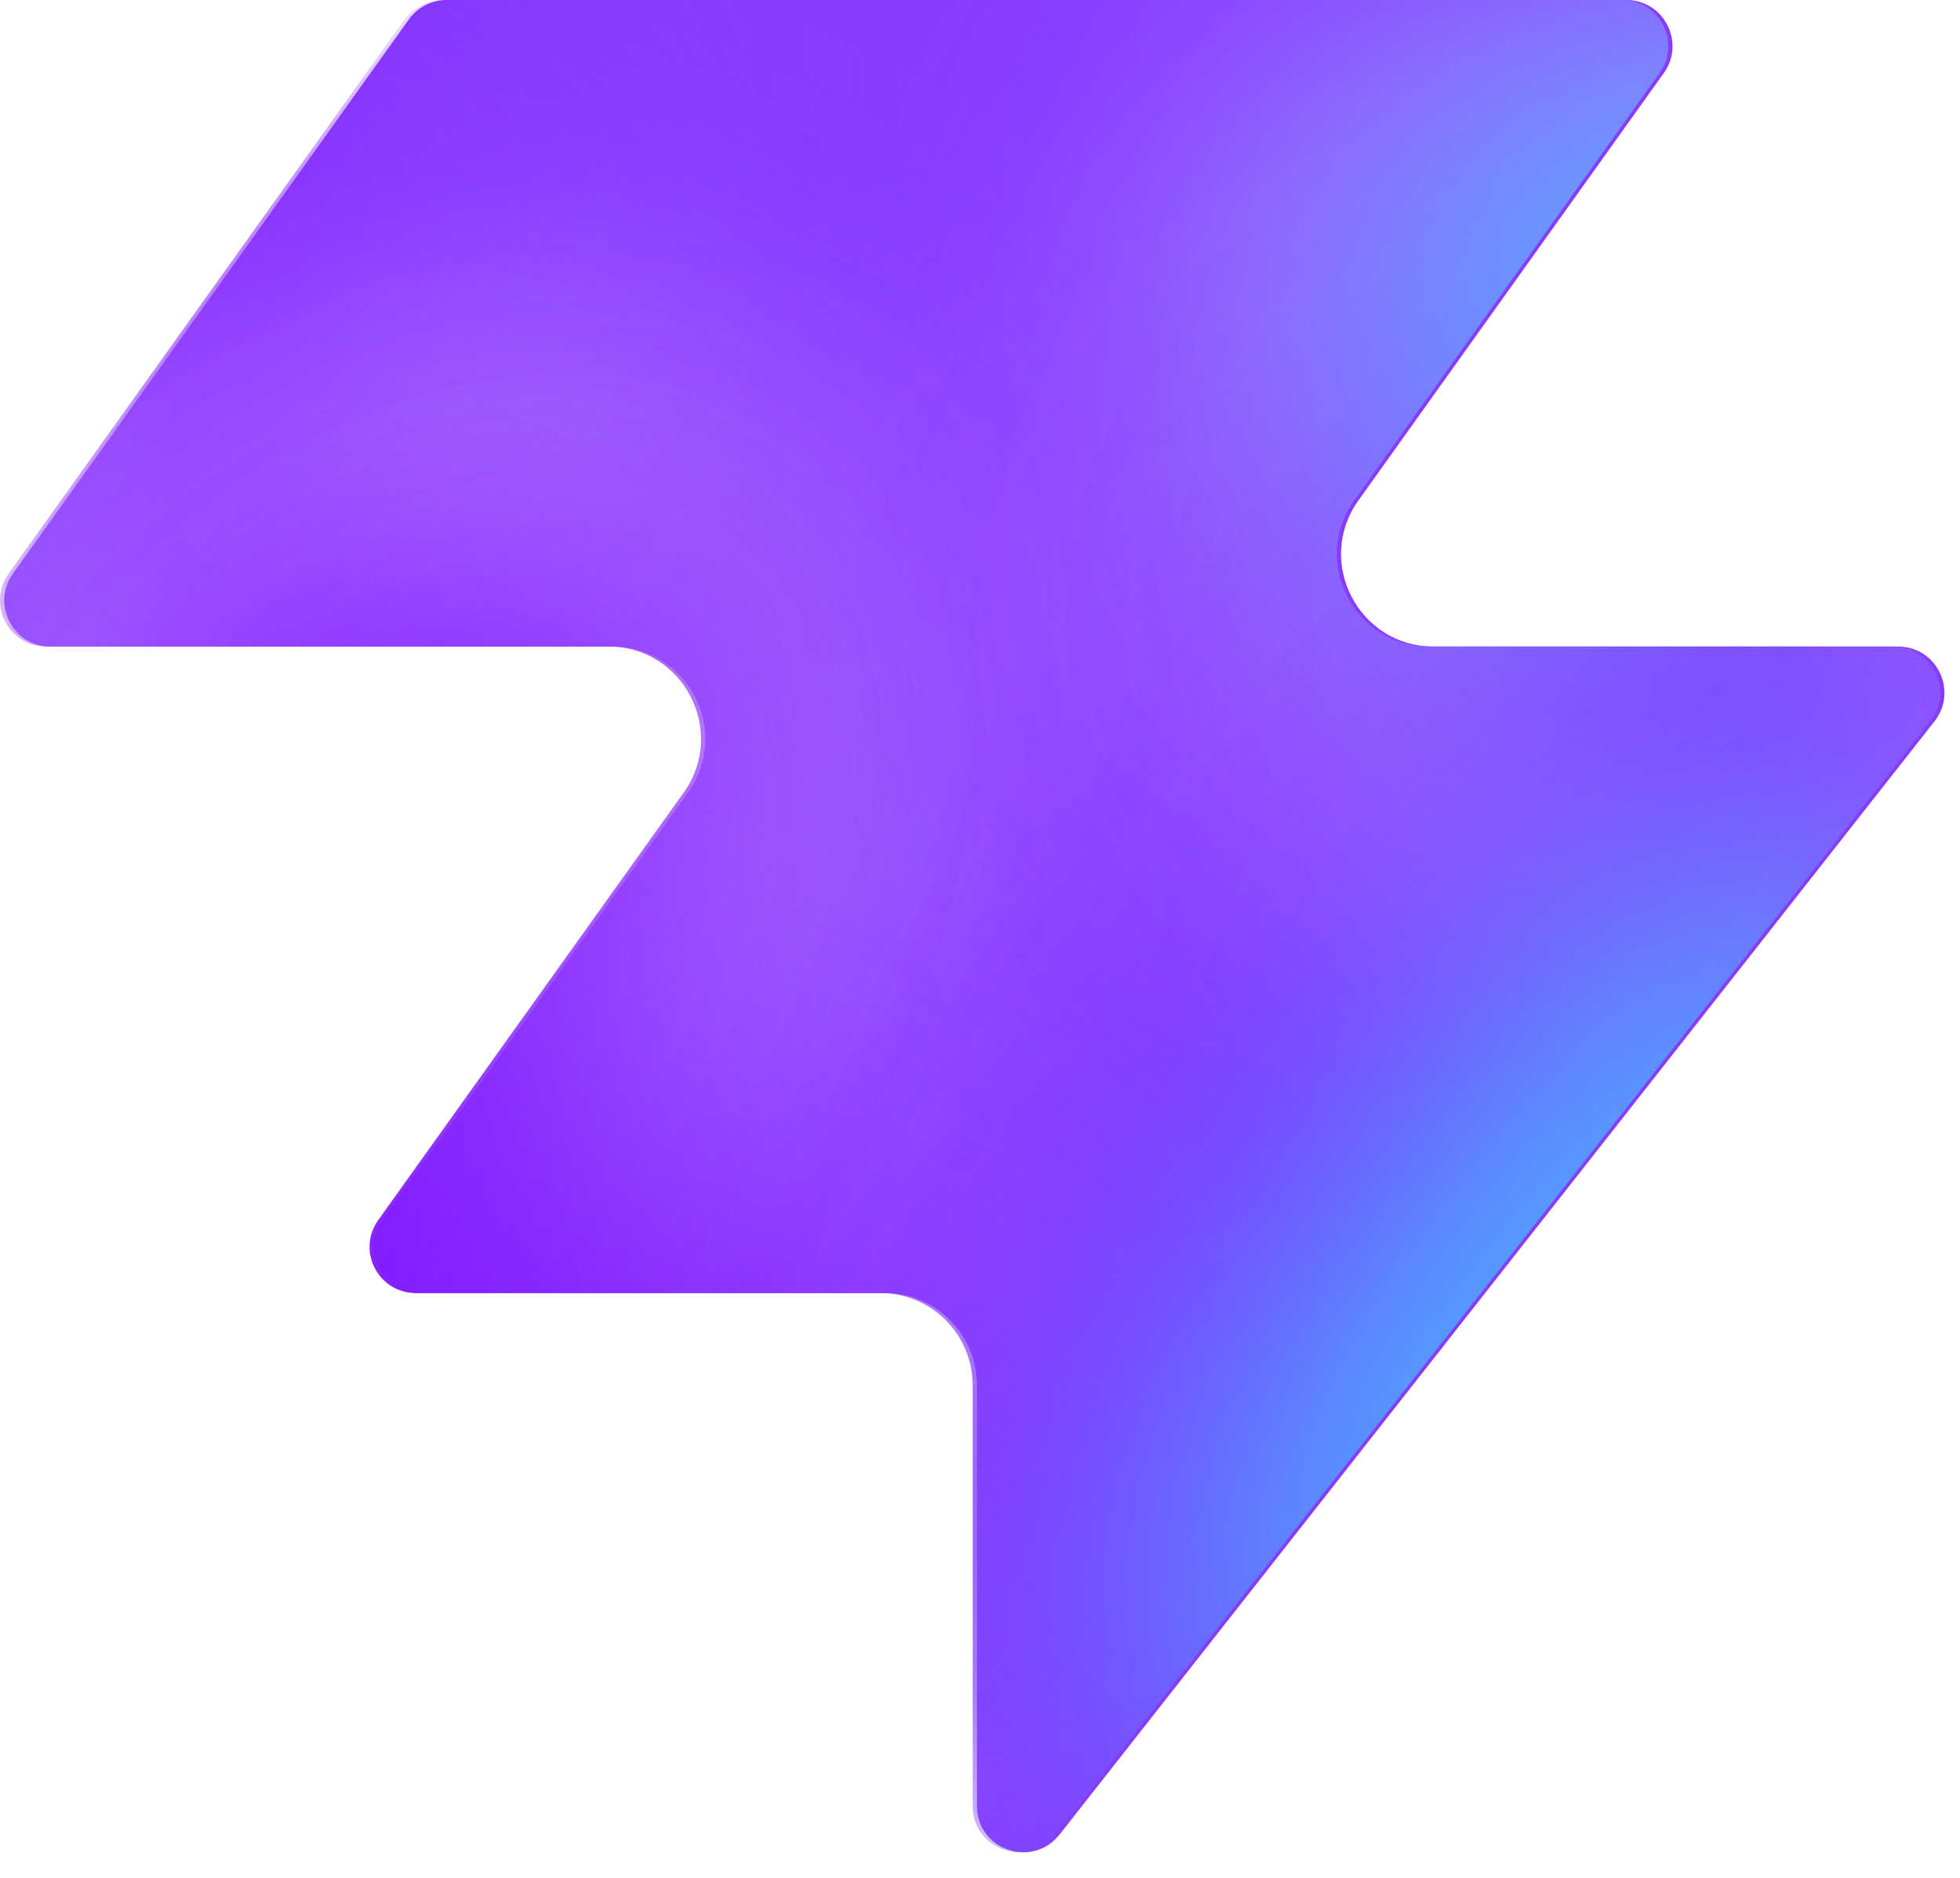
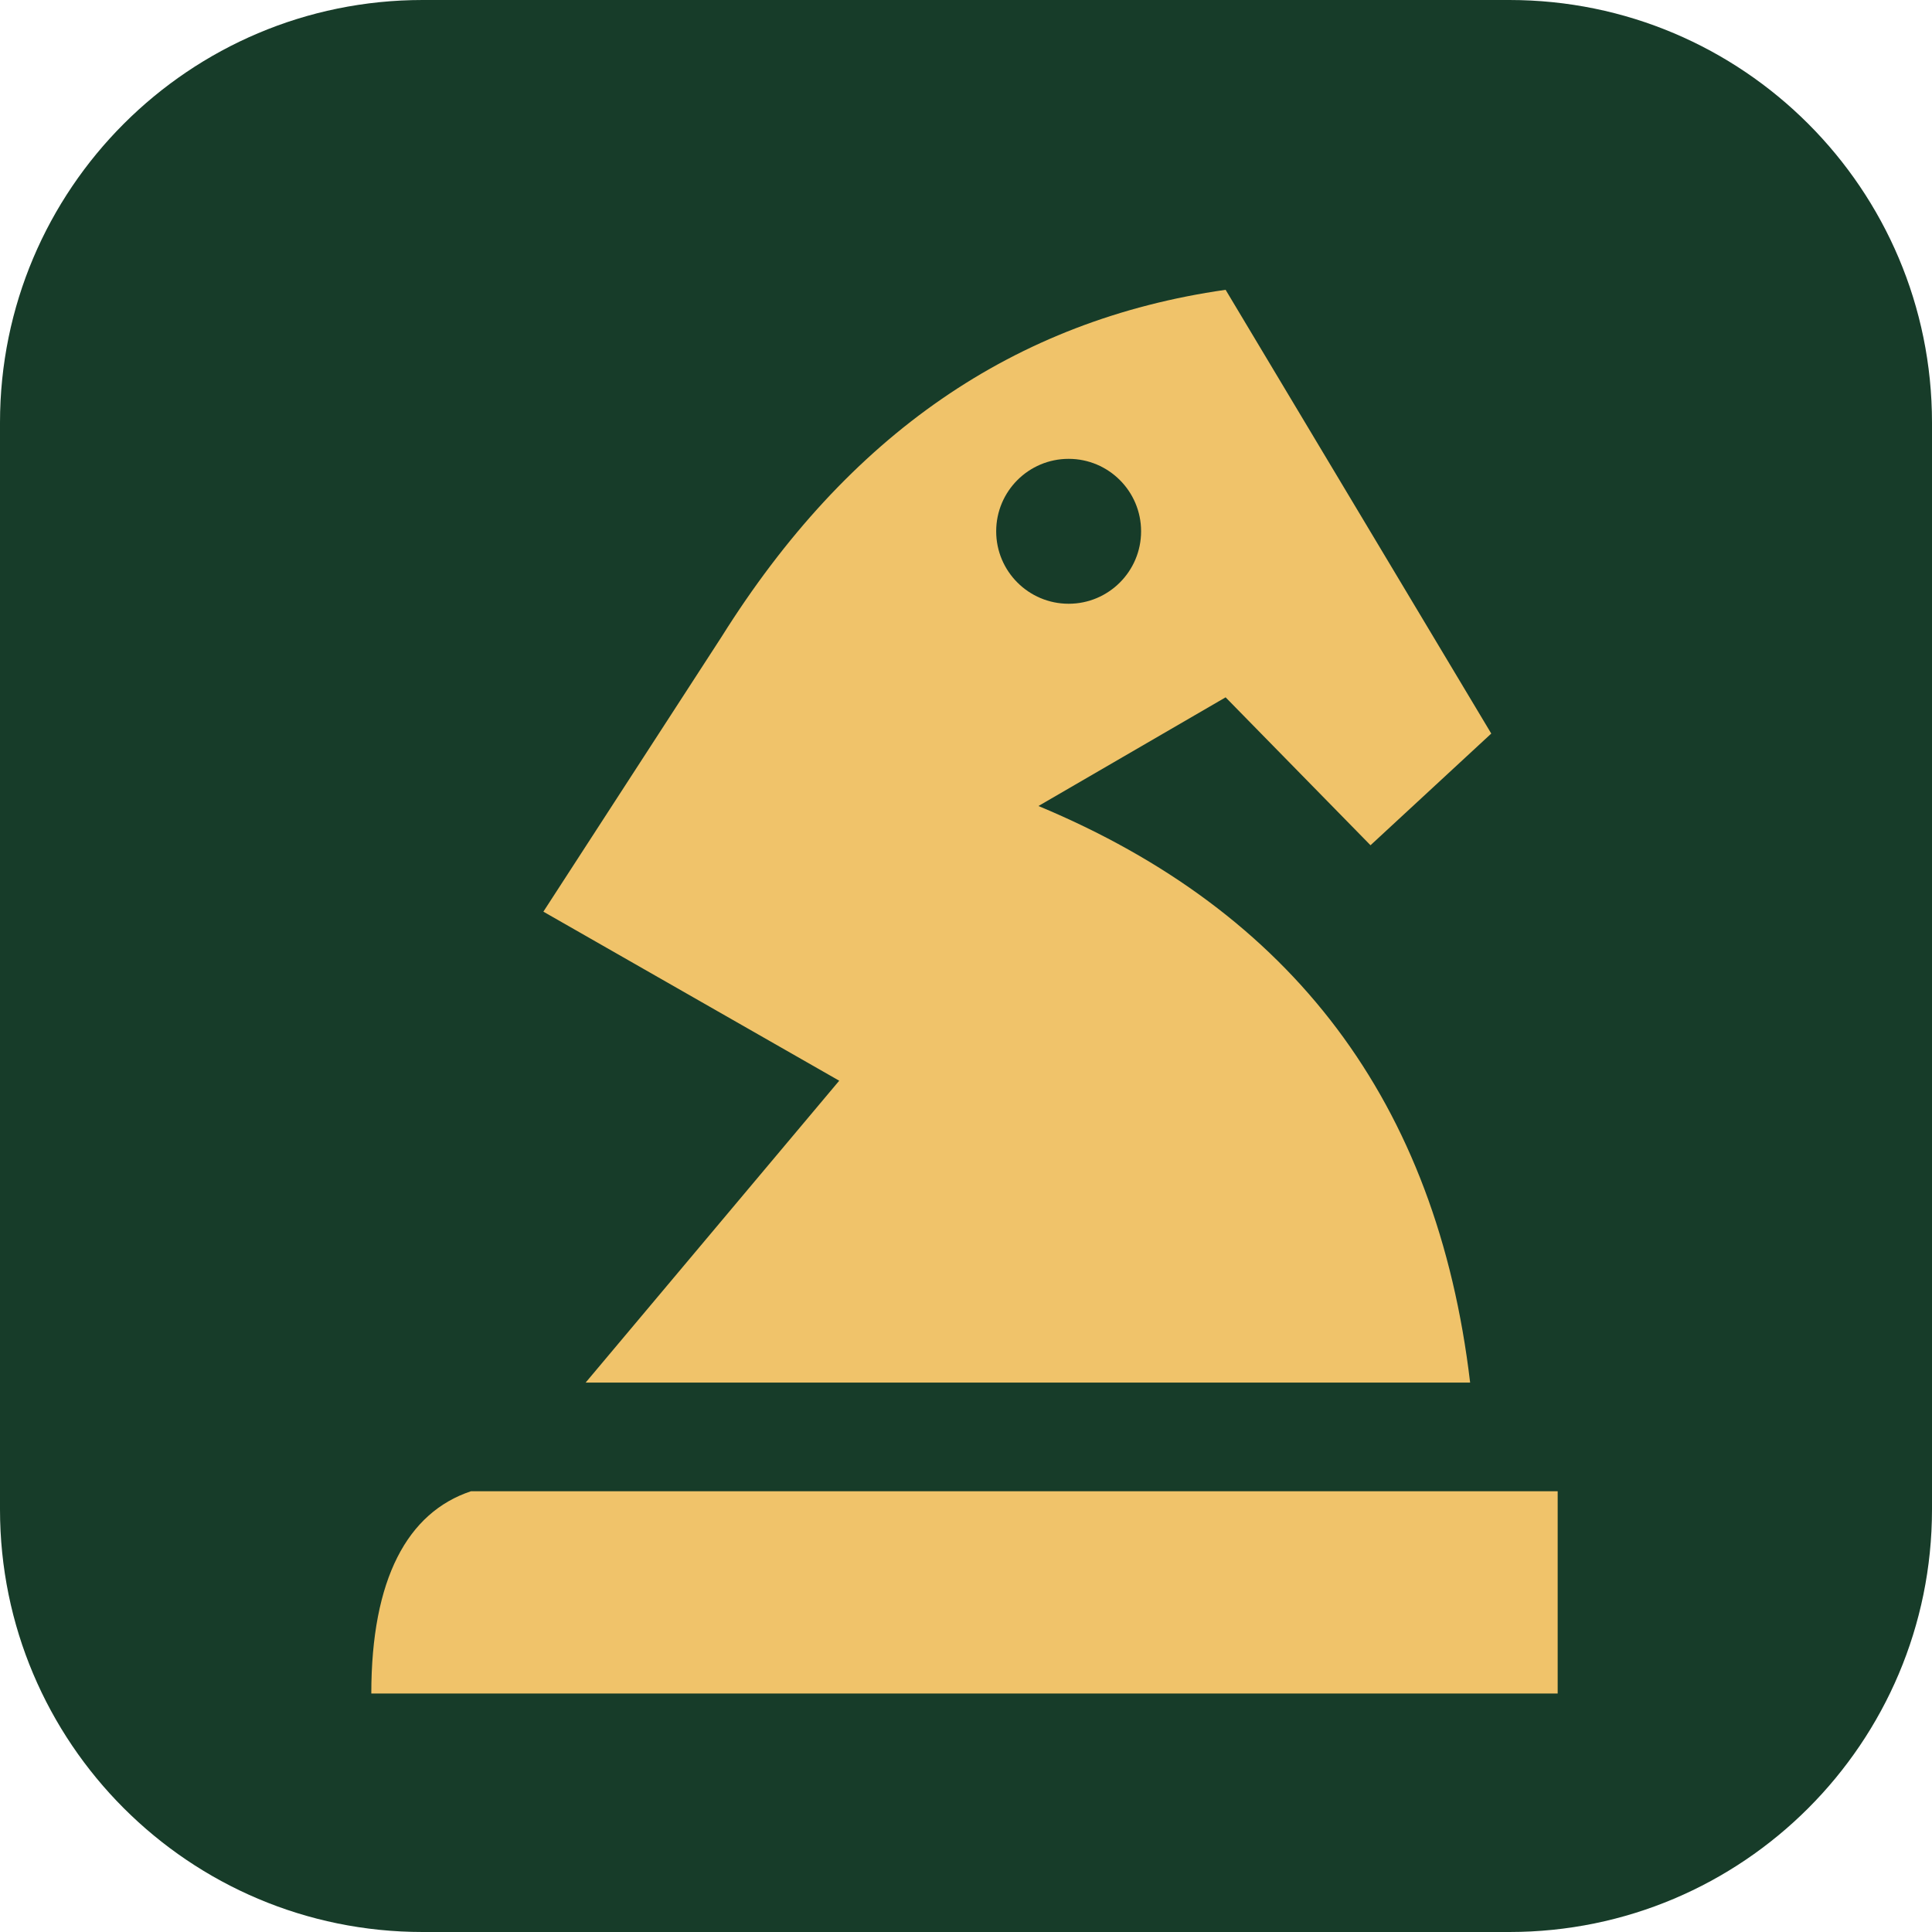
- <svg xmlns="http://www.w3.org/2000/svg" width="48" height="46" fill="none" viewBox="0 0 48 46">
-   <path fill="#863bff" d="M25.946 44.938c-.664.845-2.021.375-2.021-.698V33.937a2.26 2.26 0 0 0-2.262-2.262H10.287c-.92 0-1.456-1.04-.92-1.788l7.48-10.471c1.07-1.497 0-3.578-1.842-3.578H1.237c-.92 0-1.456-1.04-.92-1.788L10.013.474c.214-.297.556-.474.92-.474h28.894c.92 0 1.456 1.04.92 1.788l-7.48 10.471c-1.07 1.498 0 3.579 1.842 3.579h11.377c.943 0 1.473 1.088.89 1.83L25.947 44.94z" style="fill:#863bff;fill:color(display-p3 .525 .23 1);fill-opacity:1" />
-   <mask id="a" width="48" height="46" x="0" y="0" maskUnits="userSpaceOnUse" style="mask-type:alpha">
-     <path fill="#000" d="M25.842 44.938c-.664.844-2.021.375-2.021-.698V33.937a2.26 2.26 0 0 0-2.262-2.262H10.183c-.92 0-1.456-1.04-.92-1.788l7.48-10.471c1.07-1.498 0-3.579-1.842-3.579H1.133c-.92 0-1.456-1.04-.92-1.787L9.91.473c.214-.297.556-.474.92-.474h28.894c.92 0 1.456 1.04.92 1.788l-7.48 10.471c-1.07 1.498 0 3.578 1.842 3.578h11.377c.943 0 1.473 1.088.89 1.832L25.843 44.94z" style="fill:#000;fill-opacity:1" />
-   </mask>
-   <g mask="url(#a)">
-     <g filter="url(#b)">
-       <ellipse cx="5.508" cy="14.704" fill="#ede6ff" rx="5.508" ry="14.704" style="fill:#ede6ff;fill:color(display-p3 .927 .903 1);fill-opacity:1" transform="matrix(.00324 1 1 -.00324 -4.47 31.516)" />
-     </g>
-     <g filter="url(#c)">
-       <ellipse cx="10.399" cy="29.851" fill="#ede6ff" rx="10.399" ry="29.851" style="fill:#ede6ff;fill:color(display-p3 .927 .903 1);fill-opacity:1" transform="matrix(.00324 1 1 -.00324 -39.328 7.883)" />
-     </g>
-     <g filter="url(#d)">
-       <ellipse cx="5.508" cy="30.487" fill="#7e14ff" rx="5.508" ry="30.487" style="fill:#7e14ff;fill:color(display-p3 .492 .077 1);fill-opacity:1" transform="rotate(89.814 -25.913 -14.639)scale(1 -1)" />
-     </g>
-     <g filter="url(#e)">
-       <ellipse cx="5.508" cy="30.599" fill="#7e14ff" rx="5.508" ry="30.599" style="fill:#7e14ff;fill:color(display-p3 .492 .077 1);fill-opacity:1" transform="rotate(89.814 -32.644 -3.334)scale(1 -1)" />
-     </g>
-     <g filter="url(#f)">
-       <ellipse cx="5.508" cy="30.599" fill="#7e14ff" rx="5.508" ry="30.599" style="fill:#7e14ff;fill:color(display-p3 .492 .077 1);fill-opacity:1" transform="matrix(.00324 1 1 -.00324 -34.34 30.47)" />
-     </g>
-     <g filter="url(#g)">
-       <ellipse cx="14.072" cy="22.078" fill="#ede6ff" rx="14.072" ry="22.078" style="fill:#ede6ff;fill:color(display-p3 .927 .903 1);fill-opacity:1" transform="rotate(93.35 24.506 48.493)scale(-1 1)" />
-     </g>
-     <g filter="url(#h)">
-       <ellipse cx="3.47" cy="21.501" fill="#7e14ff" rx="3.47" ry="21.501" style="fill:#7e14ff;fill:color(display-p3 .492 .077 1);fill-opacity:1" transform="rotate(89.009 28.708 47.59)scale(-1 1)" />
-     </g>
-     <g filter="url(#i)">
-       <ellipse cx="3.47" cy="21.501" fill="#7e14ff" rx="3.47" ry="21.501" style="fill:#7e14ff;fill:color(display-p3 .492 .077 1);fill-opacity:1" transform="rotate(89.009 28.708 47.59)scale(-1 1)" />
-     </g>
-     <g filter="url(#j)">
-       <ellipse cx=".387" cy="8.972" fill="#7e14ff" rx="4.407" ry="29.108" style="fill:#7e14ff;fill:color(display-p3 .492 .077 1);fill-opacity:1" transform="rotate(39.51 .387 8.972)" />
-     </g>
-     <g filter="url(#k)">
-       <ellipse cx="47.523" cy="-6.092" fill="#7e14ff" rx="4.407" ry="29.108" style="fill:#7e14ff;fill:color(display-p3 .492 .077 1);fill-opacity:1" transform="rotate(37.892 47.523 -6.092)" />
-     </g>
-     <g filter="url(#l)">
-       <ellipse cx="41.412" cy="6.333" fill="#47bfff" rx="5.971" ry="9.665" style="fill:#47bfff;fill:color(display-p3 .28 .748 1);fill-opacity:1" transform="rotate(37.892 41.412 6.333)" />
-     </g>
-     <g filter="url(#m)">
-       <ellipse cx="-1.879" cy="38.332" fill="#7e14ff" rx="4.407" ry="29.108" style="fill:#7e14ff;fill:color(display-p3 .492 .077 1);fill-opacity:1" transform="rotate(37.892 -1.88 38.332)" />
-     </g>
-     <g filter="url(#n)">
-       <ellipse cx="-1.879" cy="38.332" fill="#7e14ff" rx="4.407" ry="29.108" style="fill:#7e14ff;fill:color(display-p3 .492 .077 1);fill-opacity:1" transform="rotate(37.892 -1.88 38.332)" />
-     </g>
-     <g filter="url(#o)">
-       <ellipse cx="35.651" cy="29.907" fill="#7e14ff" rx="4.407" ry="29.108" style="fill:#7e14ff;fill:color(display-p3 .492 .077 1);fill-opacity:1" transform="rotate(37.892 35.651 29.907)" />
-     </g>
-     <g filter="url(#p)">
-       <ellipse cx="38.418" cy="32.4" fill="#47bfff" rx="5.971" ry="15.297" style="fill:#47bfff;fill:color(display-p3 .28 .748 1);fill-opacity:1" transform="rotate(37.892 38.418 32.4)" />
-     </g>
-   </g>
-   <defs>
-     <filter id="b" width="60.045" height="41.654" x="-19.77" y="16.149" color-interpolation-filters="sRGB" filterUnits="userSpaceOnUse">
-       <feFlood flood-opacity="0" result="BackgroundImageFix" />
-       <feBlend in="SourceGraphic" in2="BackgroundImageFix" result="shape" />
-       <feGaussianBlur result="effect1_foregroundBlur_2002_17158" stdDeviation="7.659" />
-     </filter>
-     <filter id="c" width="90.34" height="51.437" x="-54.613" y="-7.533" color-interpolation-filters="sRGB" filterUnits="userSpaceOnUse">
-       <feFlood flood-opacity="0" result="BackgroundImageFix" />
-       <feBlend in="SourceGraphic" in2="BackgroundImageFix" result="shape" />
-       <feGaussianBlur result="effect1_foregroundBlur_2002_17158" stdDeviation="7.659" />
-     </filter>
-     <filter id="d" width="79.355" height="29.4" x="-49.64" y="2.03" color-interpolation-filters="sRGB" filterUnits="userSpaceOnUse">
-       <feFlood flood-opacity="0" result="BackgroundImageFix" />
-       <feBlend in="SourceGraphic" in2="BackgroundImageFix" result="shape" />
-       <feGaussianBlur result="effect1_foregroundBlur_2002_17158" stdDeviation="4.596" />
-     </filter>
-     <filter id="e" width="79.579" height="29.4" x="-45.045" y="20.029" color-interpolation-filters="sRGB" filterUnits="userSpaceOnUse">
-       <feFlood flood-opacity="0" result="BackgroundImageFix" />
-       <feBlend in="SourceGraphic" in2="BackgroundImageFix" result="shape" />
-       <feGaussianBlur result="effect1_foregroundBlur_2002_17158" stdDeviation="4.596" />
-     </filter>
-     <filter id="f" width="79.579" height="29.4" x="-43.513" y="21.178" color-interpolation-filters="sRGB" filterUnits="userSpaceOnUse">
-       <feFlood flood-opacity="0" result="BackgroundImageFix" />
-       <feBlend in="SourceGraphic" in2="BackgroundImageFix" result="shape" />
-       <feGaussianBlur result="effect1_foregroundBlur_2002_17158" stdDeviation="4.596" />
-     </filter>
-     <filter id="g" width="74.749" height="58.852" x="15.756" y="-17.901" color-interpolation-filters="sRGB" filterUnits="userSpaceOnUse">
-       <feFlood flood-opacity="0" result="BackgroundImageFix" />
-       <feBlend in="SourceGraphic" in2="BackgroundImageFix" result="shape" />
-       <feGaussianBlur result="effect1_foregroundBlur_2002_17158" stdDeviation="7.659" />
-     </filter>
-     <filter id="h" width="61.377" height="25.362" x="23.548" y="2.284" color-interpolation-filters="sRGB" filterUnits="userSpaceOnUse">
-       <feFlood flood-opacity="0" result="BackgroundImageFix" />
-       <feBlend in="SourceGraphic" in2="BackgroundImageFix" result="shape" />
-       <feGaussianBlur result="effect1_foregroundBlur_2002_17158" stdDeviation="4.596" />
-     </filter>
-     <filter id="i" width="61.377" height="25.362" x="23.548" y="2.284" color-interpolation-filters="sRGB" filterUnits="userSpaceOnUse">
-       <feFlood flood-opacity="0" result="BackgroundImageFix" />
-       <feBlend in="SourceGraphic" in2="BackgroundImageFix" result="shape" />
-       <feGaussianBlur result="effect1_foregroundBlur_2002_17158" stdDeviation="4.596" />
-     </filter>
-     <filter id="j" width="56.045" height="63.649" x="-27.636" y="-22.853" color-interpolation-filters="sRGB" filterUnits="userSpaceOnUse">
-       <feFlood flood-opacity="0" result="BackgroundImageFix" />
-       <feBlend in="SourceGraphic" in2="BackgroundImageFix" result="shape" />
-       <feGaussianBlur result="effect1_foregroundBlur_2002_17158" stdDeviation="4.596" />
-     </filter>
-     <filter id="k" width="54.814" height="64.646" x="20.116" y="-38.415" color-interpolation-filters="sRGB" filterUnits="userSpaceOnUse">
-       <feFlood flood-opacity="0" result="BackgroundImageFix" />
-       <feBlend in="SourceGraphic" in2="BackgroundImageFix" result="shape" />
-       <feGaussianBlur result="effect1_foregroundBlur_2002_17158" stdDeviation="4.596" />
-     </filter>
-     <filter id="l" width="33.541" height="35.313" x="24.641" y="-11.323" color-interpolation-filters="sRGB" filterUnits="userSpaceOnUse">
-       <feFlood flood-opacity="0" result="BackgroundImageFix" />
-       <feBlend in="SourceGraphic" in2="BackgroundImageFix" result="shape" />
-       <feGaussianBlur result="effect1_foregroundBlur_2002_17158" stdDeviation="4.596" />
-     </filter>
-     <filter id="m" width="54.814" height="64.646" x="-29.286" y="6.009" color-interpolation-filters="sRGB" filterUnits="userSpaceOnUse">
-       <feFlood flood-opacity="0" result="BackgroundImageFix" />
-       <feBlend in="SourceGraphic" in2="BackgroundImageFix" result="shape" />
-       <feGaussianBlur result="effect1_foregroundBlur_2002_17158" stdDeviation="4.596" />
-     </filter>
-     <filter id="n" width="54.814" height="64.646" x="-29.286" y="6.009" color-interpolation-filters="sRGB" filterUnits="userSpaceOnUse">
-       <feFlood flood-opacity="0" result="BackgroundImageFix" />
-       <feBlend in="SourceGraphic" in2="BackgroundImageFix" result="shape" />
-       <feGaussianBlur result="effect1_foregroundBlur_2002_17158" stdDeviation="4.596" />
-     </filter>
-     <filter id="o" width="54.814" height="64.646" x="8.244" y="-2.416" color-interpolation-filters="sRGB" filterUnits="userSpaceOnUse">
-       <feFlood flood-opacity="0" result="BackgroundImageFix" />
-       <feBlend in="SourceGraphic" in2="BackgroundImageFix" result="shape" />
-       <feGaussianBlur result="effect1_foregroundBlur_2002_17158" stdDeviation="4.596" />
-     </filter>
-     <filter id="p" width="39.409" height="43.623" x="18.713" y="10.588" color-interpolation-filters="sRGB" filterUnits="userSpaceOnUse">
-       <feFlood flood-opacity="0" result="BackgroundImageFix" />
-       <feBlend in="SourceGraphic" in2="BackgroundImageFix" result="shape" />
-       <feGaussianBlur result="effect1_foregroundBlur_2002_17158" stdDeviation="4.596" />
-     </filter>
-   </defs>
+ <svg xmlns="http://www.w3.org/2000/svg" viewBox="0 0 64 64">
+   <rect width="64" height="64" rx="14" fill="#173c29" />
+   <path fill="#f0c36a" d="M40.6 9.6c-7 1-12.5 4.8-16.7 11.5L18 30.2l9.8 5.6-8.4 10h29.3c-1.1-9.3-5.9-15.6-14.3-19.1l6.2-3.6 4.8 4.9 4-3.7-8.8-14.7ZM15.6 49.4h36v6.7H12.3c0-3.8 1.2-6 3.3-6.7Z" />
+   <circle cx="35.4" cy="17.6" r="2.4" fill="#173c29" />
</svg>
